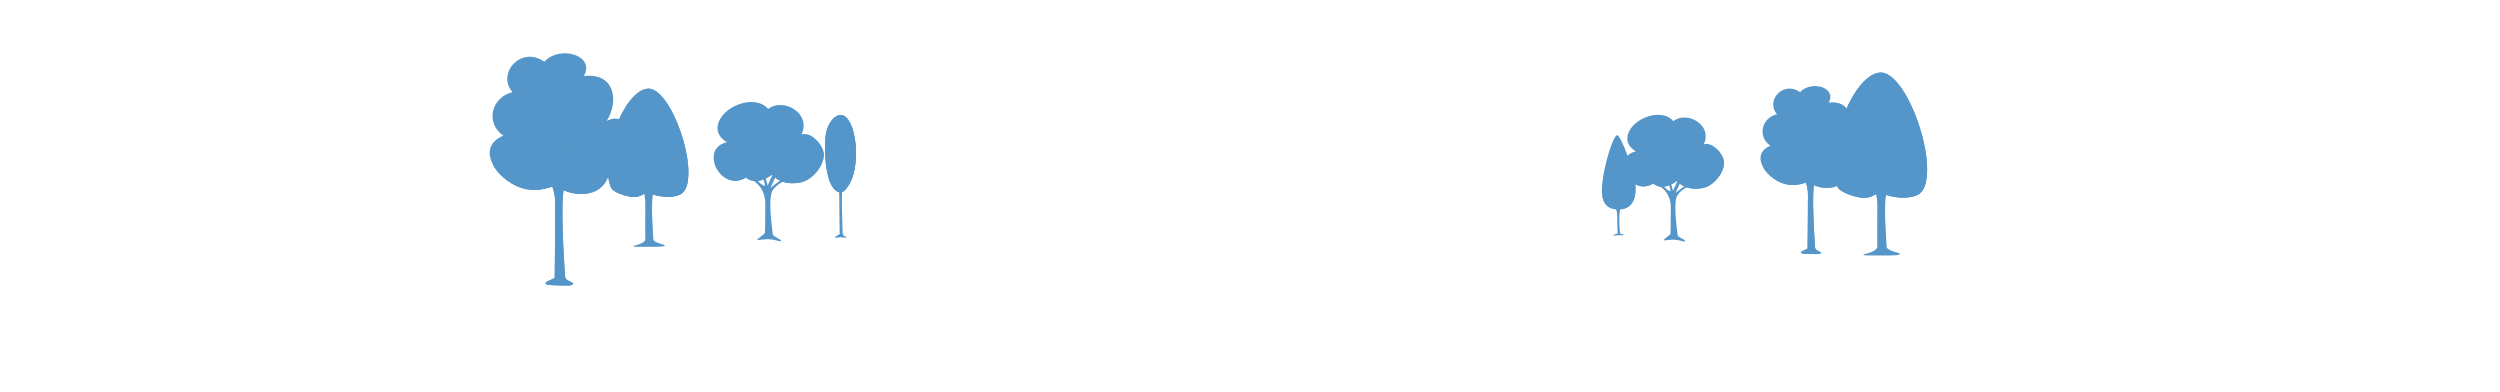
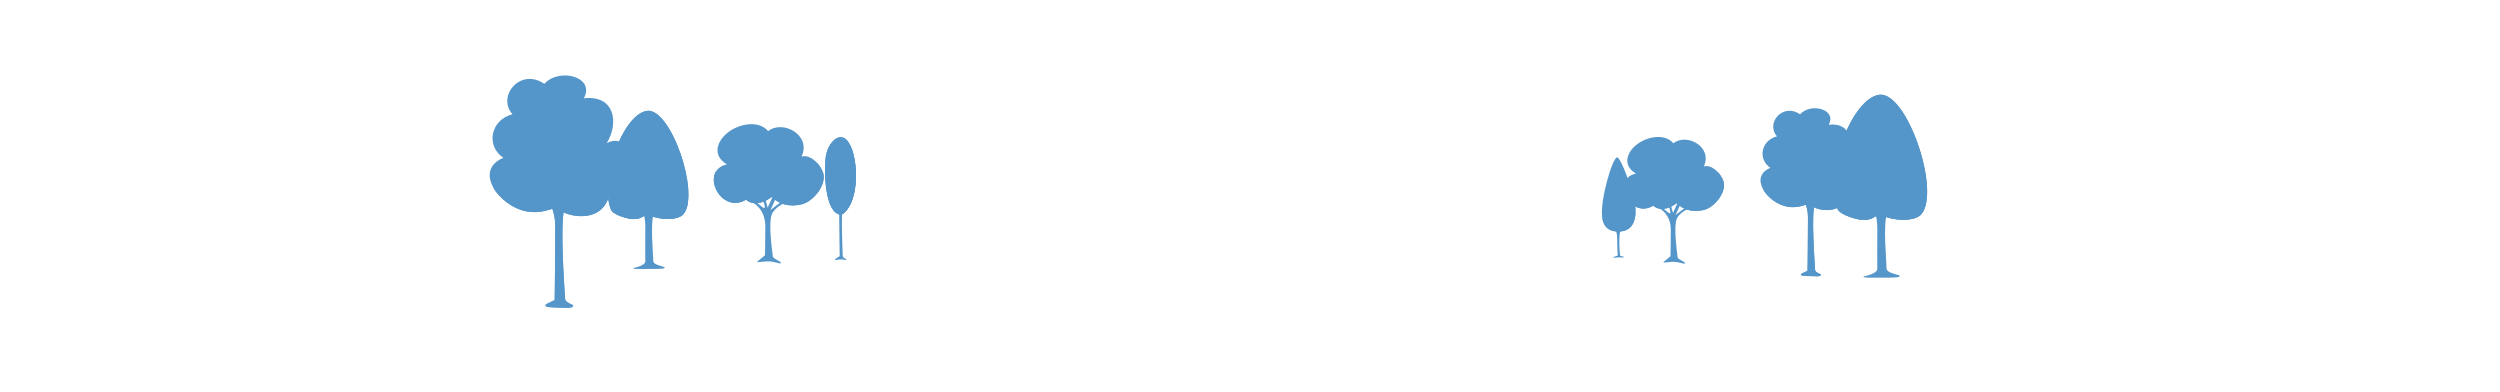
<svg xmlns="http://www.w3.org/2000/svg" viewBox="0 0 1917.33 300">
  <defs>
    <style>.cls-1{fill:#5596ca;}.cls-2{fill:none;}</style>
  </defs>
  <g id="圖層_2" data-name="圖層 2">
    <g id="作品">
-       <path class="cls-1" d="M469.27,125.11c-1.77,0,0,13.81-11,20.53-10,6.11-25.74,2.15-29.53-2.35-2.65-3.17-9.9,4.25-24.26,1.94-10.8-1.73-21.69-10-26.44-18.93,0,0,0,0,0-.08-4.46-8.42-3.51-17.41,8-22.19-13.7-9.2-9.82-29.12,7-33.41-12.38-13.94,6.35-36,24.41-23.3,11.59-12.83,39.39-5.2,30.32,11,23.63-2.72,27.14,18.73,17.61,34.36,5.77-3.06,10.52-1.86,13.82,1.44v0C487.58,102.75,486.46,125.11,469.27,125.11Z" />
-       <path class="cls-1" d="M469.27,125.11c-1.77,0,0,13.81-11,20.53-10,6.11-25.74,2.15-29.53-2.35-2.65-3.17-9.9,4.25-24.26,1.94-10.8-1.73-21.69-10-26.44-18.93,9.37,10.39,27,14.72,28-2.56,7.22,12.38,32.09,11.51,40.38-.62,17.49,7.51,30.32-12.25,32.71-28.91C487.58,102.75,486.46,125.11,469.27,125.11Z" />
-       <path class="cls-1" d="M409.84,126a33.36,33.36,0,0,1,3.07,3.48c.11.17-3.33.37-6.16,1.16-4,1.12-7.66,2.89-6.83,3,1.41.13,13.92-3.48,16.43-1.36,4.75,4,9.49,11.85,9.49,24.32,0,22.91-.44,56.57-.44,56.57l-5.87,2.8s-5,2.59,5.41,2.81c10.69.22,13.17.71,14.49-.87s-5.81-2-6.05-5.84c-.65-10.09-4-58.63-.49-68.89,1.44-4.19,4.59-7.11,7.9-9.22.4-.25,8.48,1.84,8.88,1.61.85-.49-5.88-3.08-5.17-3.66,3.62-2.91,6.43-2.58,7-3.3,1.24-1.64-4.47.09-7.71,1.39s-12.19,7.65-12.19,7.65,2.66-8.25,5.18-15.92c.16-.48,8.38-5.54,8.54-6,.28-.87-7.5,2.85-7.23,2,1.31-4,3.2-9.14,3.62-10.28,1.32-3.55-2.5,3.41-4.77,8.9-3.74,9-4.33,16-7.09,16.88s-6-9.77-8-15.85c-.7-2.15-1.43-4.09-2.14-5.83-.22-.55,2.75-11.19,2.53-11.7-.37-.83-3.93,8.5-4.29,7.78-3-6.11-5.33-8.16-4.48-5.85,1.93,5.29,13.71,32.69,11.51,33.48s-13.57-12.34-20.53-13.5C400.86,121.18,409.84,126,409.84,126Z" />
-       <path class="cls-1" d="M409.84,126a33.36,33.36,0,0,1,3.07,3.48c.11.17-3.33.37-6.16,1.16-4,1.12-7.66,2.89-6.83,3,1.41.13,13.92-3.48,16.43-1.36,4.75,4,9.49,11.85,9.49,24.32,0,22.91-.44,56.57-.44,56.57l-5.87,2.8s-5,2.59,5.41,2.81c10.69.22,13.17.71,14.49-.87s-5.81-2-6.05-5.84c-.65-10.09-4-58.63-.49-68.89,1.44-4.19,4.59-7.11,7.9-9.22.4-.25,8.48,1.84,8.88,1.61.85-.49-5.88-3.08-5.17-3.66,3.62-2.91,6.43-2.58,7-3.3,1.24-1.64-4.47.09-7.71,1.39s-12.19,7.65-12.19,7.65,2.66-8.25,5.18-15.92c.16-.48,8.38-5.54,8.54-6,.28-.87-7.5,2.85-7.23,2,1.31-4,3.2-9.14,3.62-10.28,1.32-3.55-2.5,3.41-4.77,8.9-3.74,9-4.33,16-7.09,16.88s-6-9.77-8-15.85c-.7-2.15-1.43-4.09-2.14-5.83-.22-.55,2.75-11.19,2.53-11.7-.37-.83-3.93,8.5-4.29,7.78-3-6.11-5.33-8.16-4.48-5.85,1.93,5.29,13.71,32.69,11.51,33.48s-13.57-12.34-20.53-13.5C400.86,121.18,409.84,126,409.84,126Z" />
-       <path class="cls-1" d="M524.31,147c-5.19,6.53-23.74,3.66-26.52.3-2-2.38-4.19,5.18-14.72,3.46-4.71-.82-13.42-3.64-14.65-7.26C459.29,120,478.23,70,496.42,68S536.9,131.25,524.31,147Z" />
-       <path class="cls-1" d="M527.45,139.11a17.38,17.38,0,0,1-3.14,7.89c-5.19,6.53-23.74,3.66-26.52.3-2-2.38-4.19,5.18-14.72,3.46-3.79-.66-11.26-2.84-13.9-6,9.53,3.1,17.75-4.25,8.76-14.64,3.43,3.23,13.68,2.47,12.18-5.36-.24-1.26,11,4.12,14.89-6.87-.52.05,5.17,15.39,12.78,12.09C513.34,134.49,525.83,140.67,527.45,139.11Z" />
-       <path class="cls-1" d="M483.89,135.16s11,3.88,11,21-.12,23.8,0,27.22-8.72,5.08-8.72,5.08-2.76,1,5.11.83c8.27-.14,17.53.36,18.5-.83s-8.62-1.75-8.73-5.22c-.23-7.54-2.31-28.61.28-36.29s12.94-11.24,12.94-11.24,1.53-2.72-1-1.48-12.94,8.57-12.94,8.57,3.15-11.21,3.89-13.93c1-3.71-.11-5.56-.11-5.56l-6.05,17.42s-3.09-9.49-4.21-12.58-.91.31-.91.31,4.15,12,2.53,12.57-7.76-5.91-10.35-6.51S483.89,135.16,483.89,135.16Z" />
-       <path class="cls-1" d="M524.31,147c-5.19,6.53-23.74,3.66-26.52.3-2-2.38-4.19,5.18-14.72,3.46-4.71-.82-13.42-3.64-14.65-7.26C459.29,120,478.23,70,496.42,68S536.9,131.25,524.31,147Z" />
-       <path class="cls-1" d="M648.61,145.07c-1.77,1.9-3.68,4.06-7.63,1-2.28-1.77-4.12-5.1-5.46-9.47-2.47-8.05-3.34-19.62-2.44-31.49,1-13.54,13.67-26,20.25-7.77.31.88.62,1.83.89,2.83C658.29,114.69,657.05,136,648.61,145.07Z" />
-       <path class="cls-1" d="M648.61,145.07c-1.77,1.9-3.68,4.06-7.63,1-2.28-1.77-4.12-5.1-5.46-9.47,6.22,6.38,15.4.71,11.15-12.93,5.72-1.33,6.61-15.29,6.66-26.33.31.88.62,1.83.89,2.83C658.29,114.69,657.05,136,648.61,145.07Z" />
-       <path class="cls-1" d="M639.05,137.93c.91.76,3.57,3.18,4,5a26.41,26.41,0,0,1,.57,5.73c0,9.86.38,30.8.38,30.8l-2.68,1.66s-2.93,1.76,1.15,1.08,6.24.62,6.75-.06-2.85-.64-2.93-3.31c-.13-4.34-1.31-31.53,0-35.95s4.56-4.61,4.73-5.76-.76-.57-.76-.57l-4.48,3.95s1.86-5.48,2.37-7-.28-1.6-.95-.07l-2.61,5.89s-1.54-4.42-1.92-5.89c-.18-.68-.74-1.57-.95-.51s2.36,6.23,1.51,6.57-2.79-1.79-4.13-2.68C638,136,637.84,136.91,639.05,137.93Z" />
-       <path class="cls-1" d="M648.61,145.07c-1.77,1.9-3.68,4.06-7.63,1-2.28-1.77-4.12-5.1-5.46-9.47-2.47-8.05-3.34-19.62-2.44-31.49,1-13.54,13.67-26,20.25-7.77.31.88.62,1.83.89,2.83C658.29,114.69,657.05,136,648.61,145.07Z" />
-       <path class="cls-1" d="M575.37,137.35s11.57,4.15,11.57,19.18-.3,22.29-.3,22.29l-5.49,4.51s-2.66,1.36,4.65.33,12.2,2.2,13.12,1.16-6-3.32-6.19-5c-.84-6.6-3.35-25.4-.91-32.14S605,137.28,605,137.28s.29-2.47-2.88-1.11-11.22,7.92-11.22,7.92,6.54-14.22,7.46-16.55-2-2.11-2-2.11l-7.62,16.85s-3-11.93-4.57-14.3-2.13.3-2.13.3,5.79,13.74,4.27,14.26-9.45-8.28-11.88-8.8S575.37,137.35,575.37,137.35Z" />
-       <path class="cls-1" d="M614.33,139.84c-13.44,2.77-20.41-3.51-22.2-5.94-13.13,9.68-19.94,2.24-19.94,2.24-19.68,11.9-36.09-22.42-14.69-27.06-11.44-6.83-7.7-17.51.14-24,9.26-7.61,24.51-9.93,31.46-1.51,11.34-9,33.43,3.13,25.62,19.5,6.7-1.94,14.19,5.69,16.51,12.27C634.33,124.14,624,137.86,614.33,139.84Z" />
-       <path class="cls-1" d="M614.33,139.84c-13.44,2.77-20.41-3.51-22.2-5.94-13.13,9.68-19.94,2.24-19.94,2.24-16,9.67-29.89-11.24-22.92-21.87a8.72,8.72,0,0,0,2.32,7.47c5.38,6,16.73,4.05,18.57,1.51,3.87,9.48,21.75,1.26,19.77-9,3.77,9.26,10.51,12.36,20.47,10.26,9.6-2,14.67-8.53,16-16.78a22,22,0,0,1,4.79,7.61C634.33,124.14,624,137.86,614.33,139.84Z" />
-       <path class="cls-1" d="M1241.74,160.58c-9,.21-12.22-4.86-13-11-1.72-12.94,7.91-45.73,11.45-45.87,2.88-.1,11.94,24.53,13.73,35.91C1255.2,147.86,1254.31,160.31,1241.74,160.58Z" />
-       <path class="cls-1" d="M1241.74,160.58c-9,.21-12.22-4.86-13-11a8.34,8.34,0,0,0,7.62,4.34c9.08-.15,14.06-11.1,16.08-21.06.65,2.49,1.17,4.81,1.48,6.76C1255.2,147.86,1254.31,160.31,1241.74,160.58Z" />
-       <path class="cls-1" d="M1234.87,154.54c-.31.67,5.4,2.48,5.4,11s.42,13.43.42,13.43-3.75,1.14-3.68,1.59a12,12,0,0,0,2.74-.07c3.4-.31,5.25.31,5.63-.31s-2.75-.53-2.88-1.29c-.52-3.2-1.06-14.52.11-18.34s5.5-6.12,4.8-6.43-5.23,4.38-5.23,4.38,3-9.89,2.64-10.07-3.67,9-3.67,9-2.72-8.29-3.23-7.93,2.79,7.78,2,8.08S1235.18,153.87,1234.87,154.54Z" />
-       <path class="cls-1" d="M1418.07,127c-1.28,0,0,10-8,14.87-7.26,4.42-18.64,1.55-21.38-1.71-1.92-2.3-7.17,3.08-17.56,1.41-7.83-1.25-15.71-7.23-19.15-13.71,0,0,0,0,0-.06-3.22-6.09-2.53-12.6,5.77-16.07-9.91-6.65-7.11-21.08,5.08-24.18-9-10.1,4.59-26,17.67-16.88,8.4-9.28,28.52-3.76,22,8,17.11-2,19.65,13.56,12.75,24.87,4.18-2.21,7.62-1.34,10,1v0C1431.33,110.78,1430.52,127,1418.07,127Z" />
-       <path class="cls-1" d="M1418.07,127c-1.28,0,0,10-8,14.87-7.26,4.42-18.64,1.55-21.38-1.71-1.92-2.3-7.17,3.08-17.56,1.41-7.83-1.25-15.71-7.23-19.15-13.71,6.78,7.53,19.53,10.66,20.28-1.85,5.23,9,23.23,8.33,29.24-.45,12.66,5.44,22-8.87,23.68-20.93C1431.33,110.78,1430.52,127,1418.07,127Z" />
-       <path class="cls-1" d="M1375,127.63a25.55,25.55,0,0,1,2.23,2.51c.08.13-2.41.27-4.47.85-2.87.81-5.54,2.09-4.94,2.15,1,.09,10.08-2.52,11.89-1,3.45,2.92,6.88,8.57,6.88,17.61,0,16.58-.32,40.95-.32,40.95l-4.25,2s-3.6,1.87,3.92,2c7.74.16,9.53.52,10.49-.62s-4.21-1.47-4.39-4.23c-.46-7.31-2.9-42.45-.35-49.89a13.18,13.18,0,0,1,5.72-6.67c.29-.18,6.14,1.33,6.43,1.17.61-.36-4.26-2.24-3.75-2.65,2.63-2.11,4.66-1.87,5-2.39.9-1.19-3.23.06-5.58,1s-8.82,5.54-8.82,5.54,1.92-6,3.75-11.53c.11-.34,6.06-4,6.18-4.34.2-.64-5.43,2.06-5.23,1.46,1-2.89,2.31-6.61,2.61-7.44,1-2.57-1.8,2.47-3.45,6.44-2.7,6.53-3.13,11.55-5.13,12.23s-4.35-7.08-5.79-11.48c-.51-1.56-1-3-1.54-4.22-.17-.4,2-8.1,1.82-8.47-.26-.61-2.84,6.15-3.1,5.63-2.16-4.43-3.86-5.91-3.25-4.23,1.41,3.82,9.93,23.67,8.34,24.24s-9.83-8.94-14.87-9.78C1368.54,124.12,1375,127.63,1375,127.63Z" />
-       <path class="cls-1" d="M1375,127.63a25.55,25.55,0,0,1,2.23,2.51c.08.13-2.41.27-4.47.85-2.87.81-5.54,2.09-4.94,2.15,1,.09,10.08-2.52,11.89-1,3.45,2.92,6.88,8.57,6.88,17.61,0,16.58-.32,40.95-.32,40.95l-4.25,2s-3.6,1.87,3.92,2c7.74.16,9.53.52,10.49-.62s-4.21-1.47-4.39-4.23c-.46-7.31-2.9-42.45-.35-49.89a13.18,13.18,0,0,1,5.72-6.67c.29-.18,6.14,1.33,6.43,1.17.61-.36-4.26-2.24-3.75-2.65,2.63-2.11,4.66-1.87,5-2.39.9-1.19-3.23.06-5.58,1s-8.82,5.54-8.82,5.54,1.92-6,3.75-11.53c.11-.34,6.06-4,6.18-4.34.2-.64-5.43,2.06-5.23,1.46,1-2.89,2.31-6.61,2.61-7.44,1-2.57-1.8,2.47-3.45,6.44-2.7,6.53-3.13,11.55-5.13,12.23s-4.35-7.08-5.79-11.48c-.51-1.56-1-3-1.54-4.22-.17-.4,2-8.1,1.82-8.47-.26-.61-2.84,6.15-3.1,5.63-2.16-4.43-3.86-5.91-3.25-4.23,1.41,3.82,9.93,23.67,8.34,24.24s-9.83-8.94-14.87-9.78C1368.54,124.12,1375,127.63,1375,127.63Z" />
-       <path class="cls-1" d="M1473.74,147c-6,7.55-27.45,4.23-30.67.34-2.25-2.75-4.84,6-17,4-5.45-.95-15.52-4.22-17-8.4-10.55-27.24,11.36-85,32.39-87.29S1488.3,128.74,1473.74,147Z" />
-       <path class="cls-1" d="M1477.37,137.84a20.19,20.19,0,0,1-3.63,9.12c-6,7.55-27.45,4.23-30.67.34-2.25-2.75-4.84,6-17,4-4.38-.77-13-3.28-16.07-7,11,3.59,20.52-4.91,10.13-16.93,4,3.74,15.82,2.86,14.08-6.2-.28-1.45,12.69,4.77,17.21-8-.59.07,6,17.81,14.79,14C1461.06,132.5,1475.5,139.63,1477.37,137.84Z" />
-       <path class="cls-1" d="M1427,133.26s12.76,4.5,12.76,24.33-.14,27.53,0,31.48-10.09,5.88-10.09,5.88-3.19,1.1,5.91,1c9.57-.15,20.27.42,21.39-1s-10-2-10.09-6c-.27-8.72-2.68-33.08.31-42s15-13,15-13,1.78-3.14-1.12-1.71-15,9.92-15,9.92,3.64-13,4.5-16.11c1.17-4.29-.13-6.44-.13-6.44l-7,20.16s-3.56-11-4.87-14.55-1,.35-1,.35,4.79,13.86,2.92,14.54-9-6.84-12-7.53S1427,133.26,1427,133.26Z" />
-       <path class="cls-1" d="M1473.74,147c-6,7.55-27.45,4.23-30.67.34-2.25-2.75-4.84,6-17,4-5.45-.95-15.52-4.22-17-8.4-10.55-27.24,11.36-85,32.39-87.29S1488.3,128.74,1473.74,147Z" />
-       <path class="cls-1" d="M1270.86,141.85s10.54,3.78,10.54,17.46-.28,20.28-.28,20.28l-5,4.09s-2.42,1.25,4.23.31,11.1,2,11.94,1-5.44-3-5.63-4.51c-.77-6-3.05-23.11-.84-29.24s12-9.51,12-9.51.27-2.25-2.62-1S1285,148,1285,148s6-13,6.79-15.07S1290,131,1290,131l-6.93,15.33s-2.75-10.85-4.16-13-1.94.28-1.94.28,5.27,12.5,3.89,13-8.6-7.54-10.81-8S1270.86,141.85,1270.86,141.85Z" />
-       <path class="cls-1" d="M1306.32,144.12c-12.23,2.51-18.57-3.2-20.2-5.41-11.95,8.81-18.14,2-18.14,2-17.91,10.83-32.84-20.39-13.37-24.61-10.41-6.22-7-15.94.12-21.83,8.43-6.92,22.31-9,28.63-1.37,10.32-8.22,30.42,2.85,23.32,17.74,6.09-1.76,12.9,5.18,15,11.17C1324.52,129.83,1315.1,142.32,1306.32,144.12Z" />
-       <path class="cls-1" d="M1306.32,144.12c-12.23,2.51-18.57-3.2-20.2-5.41-11.95,8.81-18.14,2-18.14,2-14.57,8.81-27.21-10.22-20.86-19.89a8,8,0,0,0,2.11,6.8c4.89,5.48,15.22,3.68,16.9,1.37,3.52,8.63,19.79,1.14,18-8.17,3.42,8.42,9.56,11.24,18.62,9.34,8.73-1.86,13.35-7.77,14.59-15.28a19.94,19.94,0,0,1,4.37,6.93C1324.52,129.83,1315.1,142.32,1306.32,144.12Z" />
+       <path class="cls-1" d="M469.27,142.11c-1.77,0,0,13.81-11,20.53-10,6.11-25.74,2.15-29.53-2.35-2.65-3.17-9.9,4.25-24.26,1.94-10.8-1.73-21.69-10-26.44-18.93,0,0,0,0,0-.08-4.46-8.42-3.51-17.41,8-22.19-13.7-9.2-9.82-29.12,7-33.41-12.38-13.94,6.35-36,24.41-23.3,11.59-12.83,39.39-5.2,30.32,11.05,23.63-2.72,27.14,18.73,17.61,34.36,5.77-3.06,10.52-1.86,13.82,1.44v0C487.58,119.75,486.46,142.11,469.27,142.11Z" />
+       <path class="cls-1" d="M469.27,142.11c-1.77,0,0,13.81-11,20.53-10,6.11-25.74,2.15-29.53-2.35-2.65-3.17-9.9,4.25-24.26,1.94-10.8-1.73-21.69-10-26.44-18.93,9.37,10.39,27,14.72,28-2.56,7.22,12.38,32.09,11.51,40.38-.62,17.49,7.51,30.32-12.25,32.71-28.91C487.58,119.75,486.46,142.11,469.27,142.11Z" />
+       <path class="cls-1" d="M409.84,143a33.36,33.36,0,0,1,3.07,3.48c.11.17-3.33.37-6.16,1.16-4,1.12-7.66,2.89-6.83,3,1.41.13,13.92-3.48,16.43-1.36,4.75,4,9.49,11.85,9.49,24.32,0,22.91-.44,56.57-.44,56.57l-5.87,2.8s-5,2.59,5.41,2.81c10.69.22,13.17.71,14.49-.87s-5.81-2-6.05-5.84c-.65-10.09-4-58.63-.49-68.89,1.44-4.19,4.59-7.11,7.9-9.22.4-.25,8.48,1.84,8.88,1.61.85-.49-5.88-3.08-5.17-3.66,3.62-2.91,6.43-2.58,7-3.3,1.24-1.64-4.47.09-7.71,1.39s-12.19,7.65-12.19,7.65,2.66-8.25,5.18-15.92c.16-.48,8.38-5.54,8.54-6,.28-.87-7.5,2.85-7.23,2,1.31-4,3.2-9.14,3.62-10.28,1.32-3.55-2.5,3.41-4.77,8.9-3.74,9-4.33,15.95-7.09,16.88s-6-9.77-8-15.85c-.7-2.15-1.43-4.09-2.14-5.83-.22-.55,2.75-11.19,2.53-11.7-.37-.83-3.93,8.5-4.29,7.78-3-6.11-5.33-8.16-4.48-5.85,1.93,5.29,13.71,32.69,11.51,33.48s-13.57-12.34-20.53-13.5C400.86,138.18,409.84,143,409.84,143Z" />
+       <path class="cls-1" d="M409.84,143a33.36,33.36,0,0,1,3.07,3.48c.11.17-3.33.37-6.16,1.16-4,1.12-7.66,2.89-6.83,3,1.41.13,13.92-3.48,16.43-1.36,4.75,4,9.49,11.85,9.49,24.32,0,22.91-.44,56.57-.44,56.57l-5.87,2.8s-5,2.59,5.41,2.81c10.69.22,13.17.71,14.49-.87s-5.81-2-6.05-5.84c-.65-10.09-4-58.63-.49-68.89,1.44-4.19,4.59-7.11,7.9-9.22.4-.25,8.48,1.84,8.88,1.61.85-.49-5.88-3.08-5.17-3.66,3.62-2.91,6.43-2.58,7-3.3,1.24-1.64-4.47.09-7.71,1.39s-12.19,7.65-12.19,7.65,2.66-8.25,5.18-15.92c.16-.48,8.38-5.54,8.54-6,.28-.87-7.5,2.85-7.23,2,1.31-4,3.2-9.14,3.62-10.28,1.32-3.55-2.5,3.41-4.77,8.9-3.74,9-4.33,15.95-7.09,16.88s-6-9.77-8-15.85c-.7-2.15-1.43-4.09-2.14-5.83-.22-.55,2.75-11.19,2.53-11.7-.37-.83-3.93,8.5-4.29,7.78-3-6.11-5.33-8.16-4.48-5.85,1.93,5.29,13.71,32.69,11.51,33.48s-13.57-12.34-20.53-13.5C400.86,138.18,409.84,143,409.84,143Z" />
+       <path class="cls-1" d="M524.31,164c-5.19,6.53-23.74,3.66-26.52.3-2-2.38-4.19,5.18-14.72,3.46-4.71-.82-13.42-3.64-14.65-7.26C459.29,137,478.23,87,496.42,85S536.9,148.25,524.31,164Z" />
+       <path class="cls-1" d="M527.45,156.11a17.38,17.38,0,0,1-3.14,7.89c-5.19,6.53-23.74,3.66-26.52.3-2-2.38-4.19,5.18-14.72,3.46-3.79-.66-11.26-2.84-13.9-6,9.53,3.1,17.75-4.25,8.76-14.64,3.43,3.23,13.68,2.47,12.18-5.36-.24-1.26,11,4.12,14.89-6.87-.52.05,5.17,15.39,12.78,12.09C513.34,151.49,525.83,157.67,527.45,156.11Z" />
+       <path class="cls-1" d="M483.89,152.16s11,3.88,11,21-.12,23.8,0,27.22-8.72,5.08-8.72,5.08-2.76,1,5.11.83c8.27-.14,17.53.36,18.5-.83s-8.62-1.75-8.73-5.22c-.23-7.54-2.31-28.61.28-36.29s12.94-11.24,12.94-11.24,1.53-2.72-1-1.48-12.94,8.57-12.94,8.57,3.15-11.21,3.89-13.93c1-3.71-.11-5.56-.11-5.56l-6.05,17.42s-3.09-9.49-4.21-12.58-.91.31-.91.31,4.15,12,2.53,12.57-7.76-5.91-10.35-6.51S483.89,152.16,483.89,152.16Z" />
+       <path class="cls-1" d="M524.31,164c-5.19,6.53-23.74,3.66-26.52.3-2-2.38-4.19,5.18-14.72,3.46-4.71-.82-13.42-3.64-14.65-7.26C459.29,137,478.23,87,496.42,85S536.9,148.25,524.31,164Z" />
+       <path class="cls-1" d="M648.61,162.07c-1.77,1.9-3.68,4.06-7.63,1-2.28-1.77-4.12-5.1-5.46-9.47-2.47-8.05-3.34-19.62-2.44-31.49,1-13.54,13.67-26,20.25-7.77.31.88.62,1.83.89,2.83C658.29,131.69,657.05,153,648.61,162.07Z" />
+       <path class="cls-1" d="M648.61,162.07c-1.77,1.9-3.68,4.06-7.63,1-2.28-1.77-4.12-5.1-5.46-9.47,6.22,6.38,15.4.71,11.15-12.93,5.72-1.33,6.61-15.29,6.66-26.33.31.88.62,1.83.89,2.83C658.29,131.69,657.05,153,648.61,162.07Z" />
+       <path class="cls-1" d="M639.05,154.93c.91.76,3.57,3.18,4,5a26.41,26.41,0,0,1,.57,5.73c0,9.86.38,30.8.38,30.8l-2.68,1.66s-2.93,1.76,1.15,1.08,6.24.62,6.75-.06-2.85-.64-2.93-3.31c-.13-4.34-1.31-31.53,0-35.95s4.56-4.61,4.73-5.76-.76-.57-.76-.57l-4.48,3.95s1.86-5.48,2.37-7-.28-1.6-.95-.07l-2.61,5.89s-1.54-4.42-1.92-5.89c-.18-.68-.74-1.57-.95-.51s2.36,6.23,1.51,6.57-2.79-1.79-4.13-2.68C638,153,637.84,153.91,639.05,154.93Z" />
+       <path class="cls-1" d="M648.61,162.07c-1.77,1.9-3.68,4.06-7.63,1-2.28-1.77-4.12-5.1-5.46-9.47-2.47-8.05-3.34-19.62-2.44-31.49,1-13.54,13.67-26,20.25-7.77.31.88.62,1.83.89,2.83C658.29,131.69,657.05,153,648.61,162.07Z" />
+       <path class="cls-1" d="M575.37,154.35s11.57,4.15,11.57,19.18-.3,22.29-.3,22.29l-5.49,4.51s-2.66,1.36,4.65.33,12.2,2.2,13.12,1.16-6-3.32-6.19-5c-.84-6.6-3.35-25.4-.91-32.14S605,154.28,605,154.28s.29-2.47-2.88-1.11-11.22,7.92-11.22,7.92,6.54-14.22,7.46-16.55-2-2.11-2-2.11l-7.62,16.85s-3-11.93-4.57-14.3-2.13.3-2.13.3,5.79,13.74,4.27,14.26-9.45-8.28-11.88-8.8S575.37,154.35,575.37,154.35Z" />
+       <path class="cls-1" d="M614.33,156.84c-13.44,2.77-20.41-3.51-22.2-5.94-13.13,9.68-19.94,2.24-19.94,2.24-19.68,11.9-36.09-22.42-14.69-27.06-11.44-6.83-7.7-17.51.14-24,9.26-7.61,24.51-9.93,31.46-1.51,11.34-9,33.43,3.13,25.62,19.5,6.7-1.94,14.19,5.69,16.51,12.27C634.33,141.14,624,154.86,614.33,156.84Z" />
+       <path class="cls-1" d="M614.33,156.84c-13.44,2.77-20.41-3.51-22.2-5.94-13.13,9.68-19.94,2.24-19.94,2.24-16,9.67-29.89-11.24-22.92-21.87a8.72,8.72,0,0,0,2.32,7.47c5.38,6,16.73,4,18.57,1.51,3.87,9.48,21.75,1.26,19.77-9,3.77,9.26,10.51,12.36,20.47,10.26,9.6-2,14.67-8.53,16-16.78a22,22,0,0,1,4.79,7.61C634.33,141.14,624,154.86,614.33,156.84Z" />
+       <path class="cls-1" d="M1241.74,177.58c-9,.21-12.22-4.86-13-11-1.72-12.94,7.91-45.73,11.45-45.87,2.88-.1,11.94,24.53,13.73,35.91C1255.2,164.86,1254.31,177.31,1241.74,177.58Z" />
+       <path class="cls-1" d="M1241.74,177.58c-9,.21-12.22-4.86-13-11a8.34,8.34,0,0,0,7.62,4.34c9.08-.15,14.06-11.1,16.08-21.06.65,2.49,1.17,4.81,1.48,6.76C1255.2,164.86,1254.31,177.31,1241.74,177.58Z" />
+       <path class="cls-1" d="M1234.87,171.54c-.31.67,5.4,2.48,5.4,11s.42,13.43.42,13.43-3.75,1.14-3.68,1.59a12,12,0,0,0,2.74-.07c3.4-.31,5.25.31,5.63-.31s-2.75-.53-2.88-1.29c-.52-3.2-1.06-14.52.11-18.34s5.5-6.12,4.8-6.43-5.23,4.38-5.23,4.38,3-9.89,2.64-10.07-3.67,9-3.67,9-2.72-8.29-3.23-7.93,2.79,7.78,2,8.08S1235.18,170.87,1234.87,171.54Z" />
+       <path class="cls-1" d="M1418.07,144c-1.28,0,0,10-8,14.87-7.26,4.42-18.64,1.55-21.38-1.71-1.92-2.3-7.17,3.08-17.56,1.41-7.83-1.25-15.71-7.23-19.15-13.71,0,0,0,0,0-.06-3.22-6.09-2.53-12.6,5.77-16.07-9.91-6.65-7.11-21.08,5.08-24.18-9-10.1,4.59-26,17.67-16.88,8.4-9.28,28.52-3.76,22,8,17.11-2,19.65,13.56,12.75,24.87,4.18-2.21,7.62-1.34,10,1v0C1431.33,127.78,1430.52,144,1418.07,144Z" />
+       <path class="cls-1" d="M1418.07,144c-1.28,0,0,10-8,14.87-7.26,4.42-18.64,1.55-21.38-1.71-1.92-2.3-7.17,3.08-17.56,1.41-7.83-1.25-15.71-7.23-19.15-13.71,6.78,7.53,19.53,10.66,20.28-1.85,5.23,9,23.23,8.33,29.24-.45,12.66,5.44,22-8.87,23.68-20.93C1431.33,127.78,1430.52,144,1418.07,144Z" />
+       <path class="cls-1" d="M1375,144.63a25.55,25.55,0,0,1,2.23,2.51c.08.13-2.41.27-4.47.85-2.87.81-5.54,2.09-4.94,2.15,1,.09,10.08-2.52,11.89-1,3.45,2.92,6.88,8.57,6.88,17.61,0,16.58-.32,40.95-.32,40.95l-4.25,2s-3.6,1.87,3.92,2c7.74.16,9.53.52,10.49-.62s-4.21-1.47-4.39-4.23c-.46-7.31-2.9-42.45-.35-49.89a13.18,13.18,0,0,1,5.72-6.67c.29-.18,6.14,1.33,6.43,1.17.61-.36-4.26-2.24-3.75-2.65,2.63-2.11,4.66-1.87,5-2.39.9-1.19-3.23.06-5.58,1s-8.82,5.54-8.82,5.54,1.92-6,3.75-11.53c.11-.34,6.06-4,6.18-4.34.2-.64-5.43,2.06-5.23,1.46,1-2.89,2.31-6.61,2.61-7.44,1-2.57-1.8,2.47-3.45,6.44-2.7,6.53-3.13,11.55-5.13,12.23s-4.35-7.08-5.79-11.48c-.51-1.56-1-3-1.54-4.22-.17-.4,2-8.1,1.82-8.47-.26-.61-2.84,6.15-3.1,5.63-2.16-4.43-3.86-5.91-3.25-4.23,1.41,3.82,9.93,23.67,8.34,24.24s-9.83-8.94-14.87-9.78C1368.54,141.12,1375,144.63,1375,144.63Z" />
+       <path class="cls-1" d="M1375,144.63a25.55,25.55,0,0,1,2.23,2.51c.08.13-2.41.27-4.47.85-2.87.81-5.54,2.09-4.94,2.15,1,.09,10.08-2.52,11.89-1,3.45,2.92,6.88,8.57,6.88,17.61,0,16.58-.32,40.95-.32,40.95l-4.25,2s-3.6,1.87,3.92,2c7.74.16,9.53.52,10.49-.62s-4.21-1.47-4.39-4.23c-.46-7.31-2.9-42.45-.35-49.89a13.18,13.18,0,0,1,5.72-6.67c.29-.18,6.14,1.33,6.43,1.17.61-.36-4.26-2.24-3.75-2.65,2.63-2.11,4.66-1.87,5-2.39.9-1.19-3.23.06-5.58,1s-8.82,5.54-8.82,5.54,1.92-6,3.75-11.53c.11-.34,6.06-4,6.18-4.34.2-.64-5.43,2.06-5.23,1.46,1-2.89,2.31-6.61,2.61-7.44,1-2.57-1.8,2.47-3.45,6.44-2.7,6.53-3.13,11.55-5.13,12.23s-4.35-7.08-5.79-11.48c-.51-1.56-1-3-1.54-4.22-.17-.4,2-8.1,1.82-8.47-.26-.61-2.84,6.15-3.1,5.63-2.16-4.43-3.86-5.91-3.25-4.23,1.41,3.82,9.93,23.67,8.34,24.24s-9.83-8.94-14.87-9.78C1368.54,141.12,1375,144.63,1375,144.63Z" />
+       <path class="cls-1" d="M1473.74,164c-6,7.55-27.45,4.23-30.67.34-2.25-2.75-4.84,6-17,4-5.45-.95-15.52-4.22-17-8.4-10.55-27.24,11.36-85,32.39-87.29S1488.3,145.74,1473.74,164Z" />
+       <path class="cls-1" d="M1477.37,154.84a20.19,20.19,0,0,1-3.63,9.12c-6,7.55-27.45,4.23-30.67.34-2.25-2.75-4.84,6-17,4-4.38-.77-13-3.28-16.07-7,11,3.59,20.52-4.91,10.13-16.93,4,3.74,15.82,2.86,14.08-6.2-.28-1.45,12.69,4.77,17.21-7.95-.59.07,6,17.81,14.79,14C1461.06,149.5,1475.5,156.63,1477.37,154.84Z" />
+       <path class="cls-1" d="M1427,150.26s12.76,4.5,12.76,24.33-.14,27.53,0,31.48-10.09,5.88-10.09,5.88-3.19,1.1,5.91,1c9.57-.15,20.27.42,21.39-1s-10-2-10.09-6c-.27-8.72-2.68-33.08.31-42s15-13,15-13,1.78-3.14-1.12-1.71-15,9.92-15,9.92,3.64-13,4.5-16.11c1.17-4.29-.13-6.44-.13-6.44l-7,20.16s-3.56-11-4.87-14.55-1,.35-1,.35,4.79,13.86,2.92,14.54-9-6.84-12-7.53S1427,150.26,1427,150.26Z" />
+       <path class="cls-1" d="M1473.74,164c-6,7.55-27.45,4.23-30.67.34-2.25-2.75-4.84,6-17,4-5.45-.95-15.52-4.22-17-8.4-10.55-27.24,11.36-85,32.39-87.29S1488.3,145.74,1473.74,164Z" />
+       <path class="cls-1" d="M1270.86,158.85s10.54,3.78,10.54,17.46-.28,20.28-.28,20.28l-5,4.09s-2.42,1.25,4.23.31,11.1,2,11.94,1-5.44-3-5.63-4.51c-.77-6-3.05-23.11-.84-29.24s12-9.51,12-9.51.27-2.25-2.62-1S1285,165,1285,165s6-13,6.79-15.07S1290,148,1290,148l-6.93,15.33s-2.75-10.85-4.16-13-1.94.28-1.94.28,5.27,12.5,3.89,13-8.6-7.54-10.81-8S1270.86,158.85,1270.86,158.85Z" />
+       <path class="cls-1" d="M1306.32,161.12c-12.23,2.51-18.57-3.2-20.2-5.41-11.95,8.81-18.14,2-18.14,2-17.91,10.83-32.84-20.39-13.37-24.61-10.41-6.22-7-15.94.12-21.83,8.43-6.92,22.31-9,28.63-1.37,10.32-8.22,30.42,2.85,23.32,17.74,6.09-1.76,12.9,5.18,15,11.17C1324.52,146.83,1315.1,159.32,1306.32,161.12Z" />
+       <path class="cls-1" d="M1306.32,161.12c-12.23,2.51-18.57-3.2-20.2-5.41-11.95,8.81-18.14,2-18.14,2-14.57,8.81-27.21-10.22-20.86-19.89a8,8,0,0,0,2.11,6.8c4.89,5.48,15.22,3.68,16.9,1.37,3.52,8.63,19.79,1.14,18-8.17,3.42,8.42,9.56,11.24,18.62,9.34,8.73-1.86,13.35-7.77,14.59-15.28a19.94,19.94,0,0,1,4.37,6.93C1324.52,146.83,1315.1,159.32,1306.32,161.12Z" />
      <rect class="cls-2" width="1917.33" height="300" />
    </g>
  </g>
</svg>
